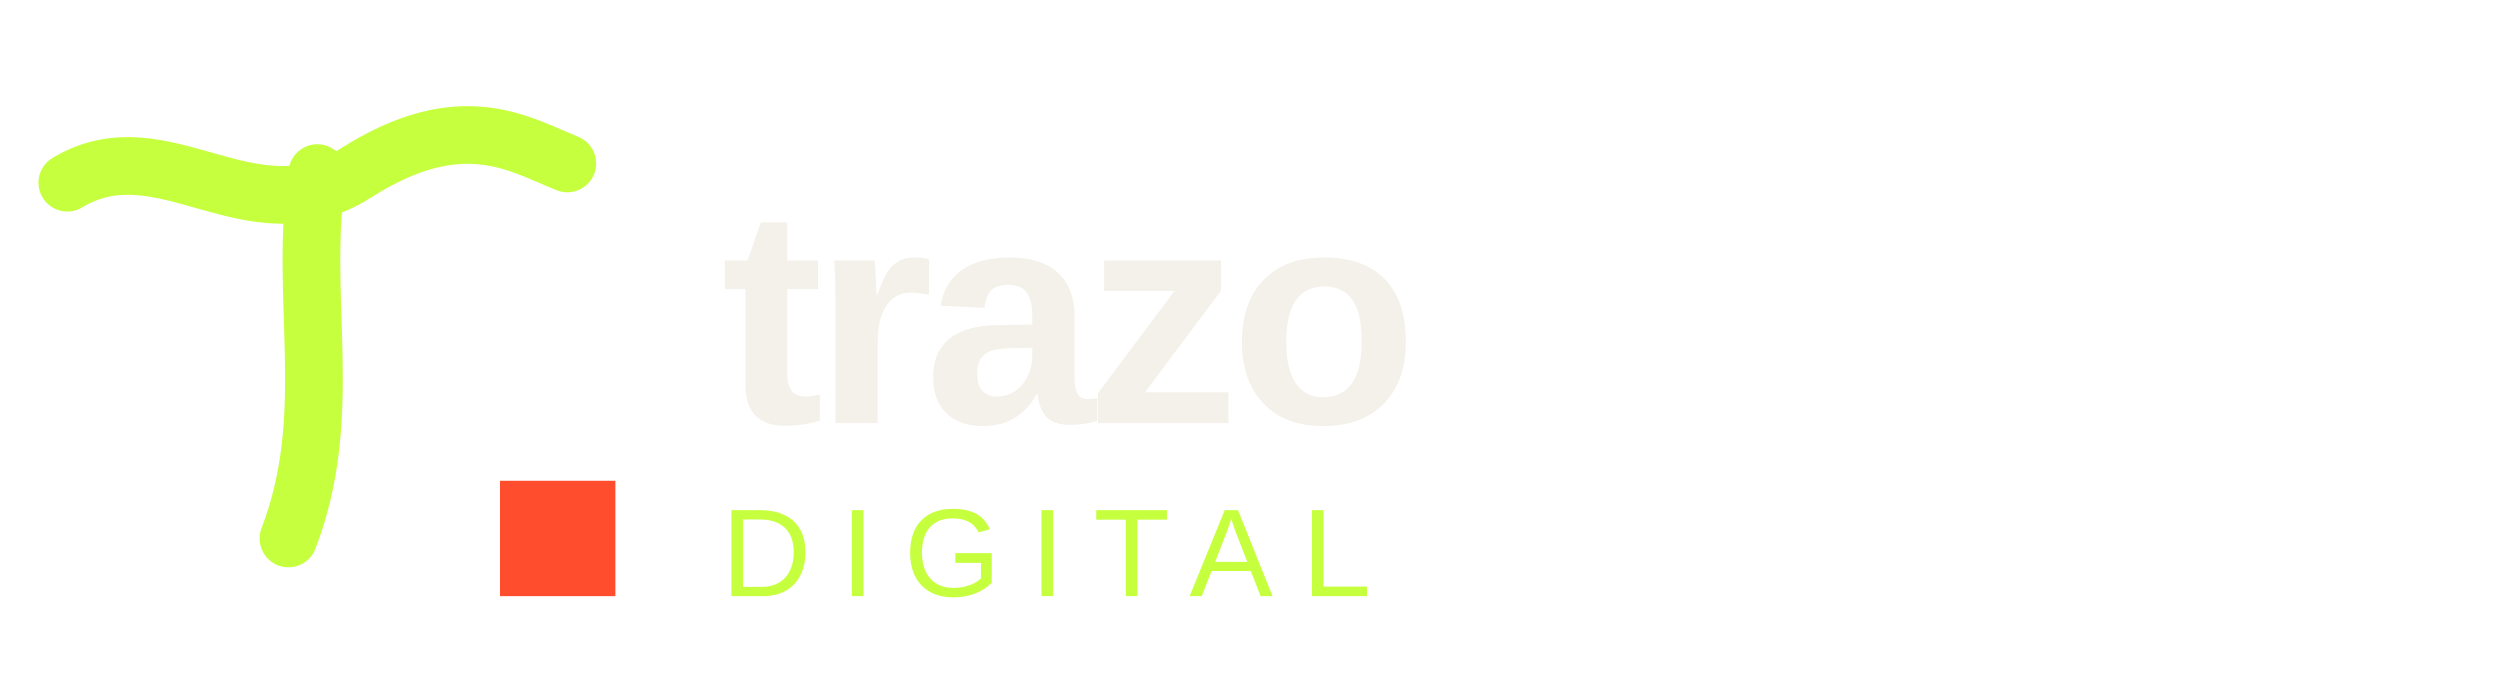
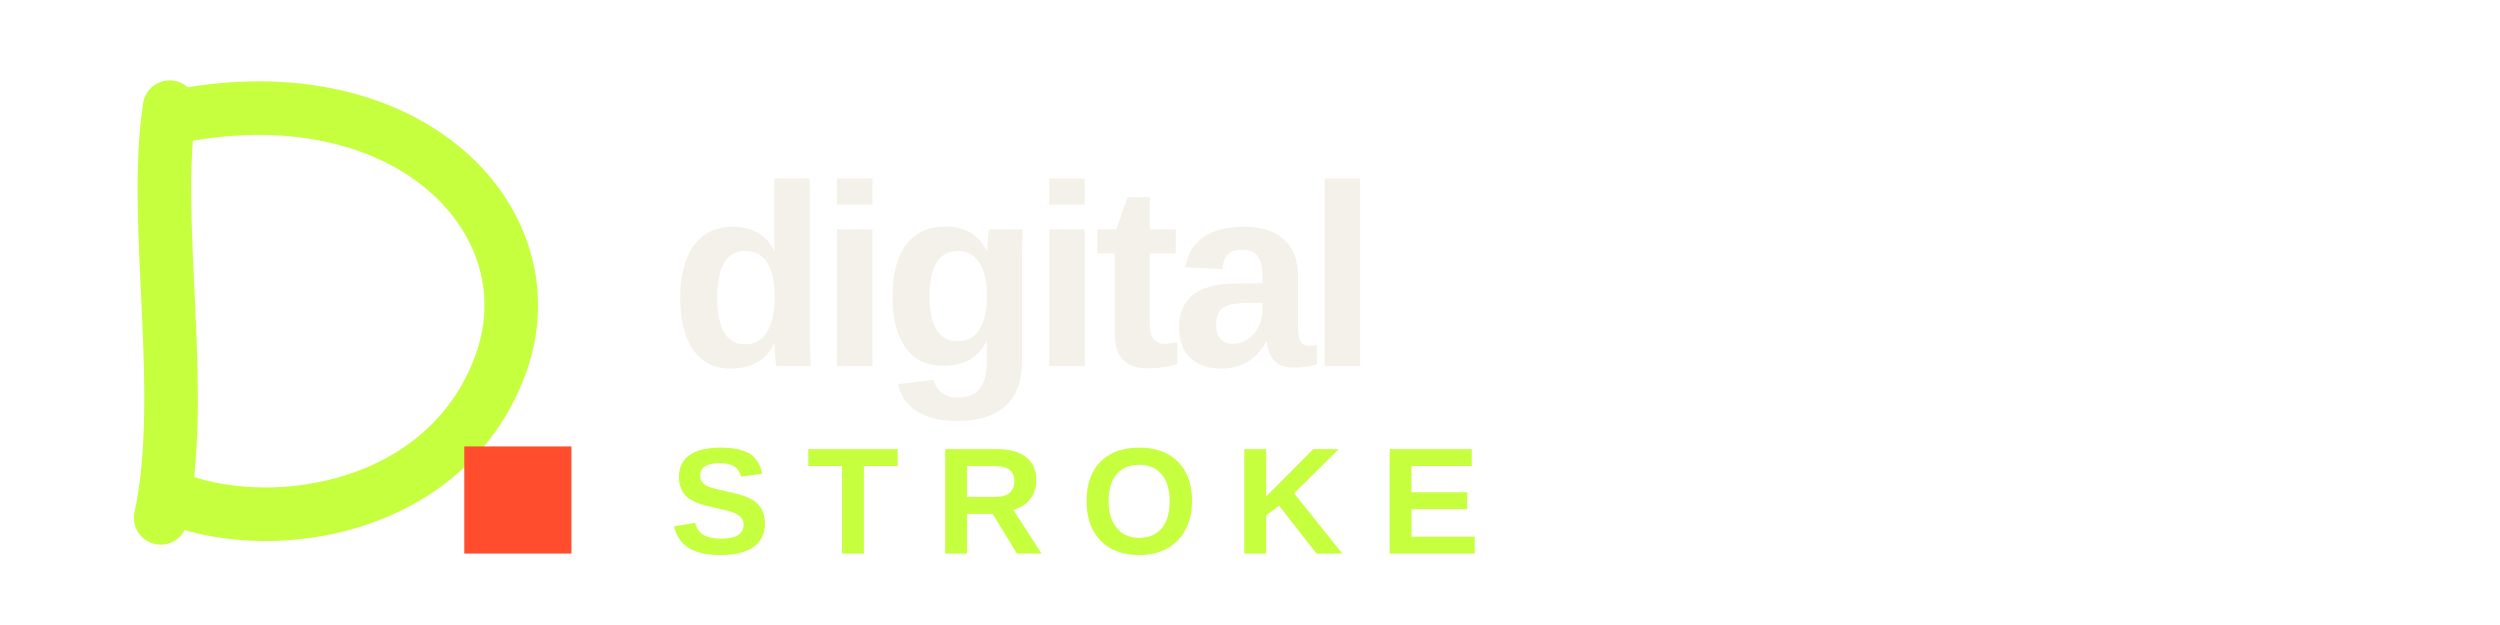
- <svg xmlns="http://www.w3.org/2000/svg" viewBox="0 0 520 140" role="img" aria-label="trazodigital">
+ <svg xmlns="http://www.w3.org/2000/svg" viewBox="0 0 560 140" role="img" aria-label="DigitalStroke">
  <g fill="none" stroke="#C6FF3D" stroke-width="12" stroke-linecap="round" stroke-linejoin="round">
-     <path d="M14 38 C 34 26, 52 50, 74 36 S 108 30, 118 34" />
-     <path d="M66 36 C 62 62, 70 86, 60 112" />
+     <path d="M38 24 C 34 50, 42 88, 36 116" />
+     <path d="M40 26 C 92 16, 124 50, 112 82 S 62 120, 40 112" />
  </g>
  <rect x="104" y="100" width="24" height="24" fill="#FF4D2E" />
  <g font-family="'Space Grotesk','Helvetica Neue',Arial,sans-serif" font-weight="700" fill="#F4F1EA">
-     <text x="150" y="88" font-size="64" letter-spacing="-2">trazo</text>
-     <text x="150" y="124" font-size="26" font-weight="500" letter-spacing="6" fill="#C6FF3D">DIGITAL</text>
+     <text x="150" y="82" font-size="58" letter-spacing="-2">digital</text>
+     <text x="150" y="124" font-size="34" font-weight="700" letter-spacing="8" fill="#C6FF3D">STROKE</text>
  </g>
</svg>
